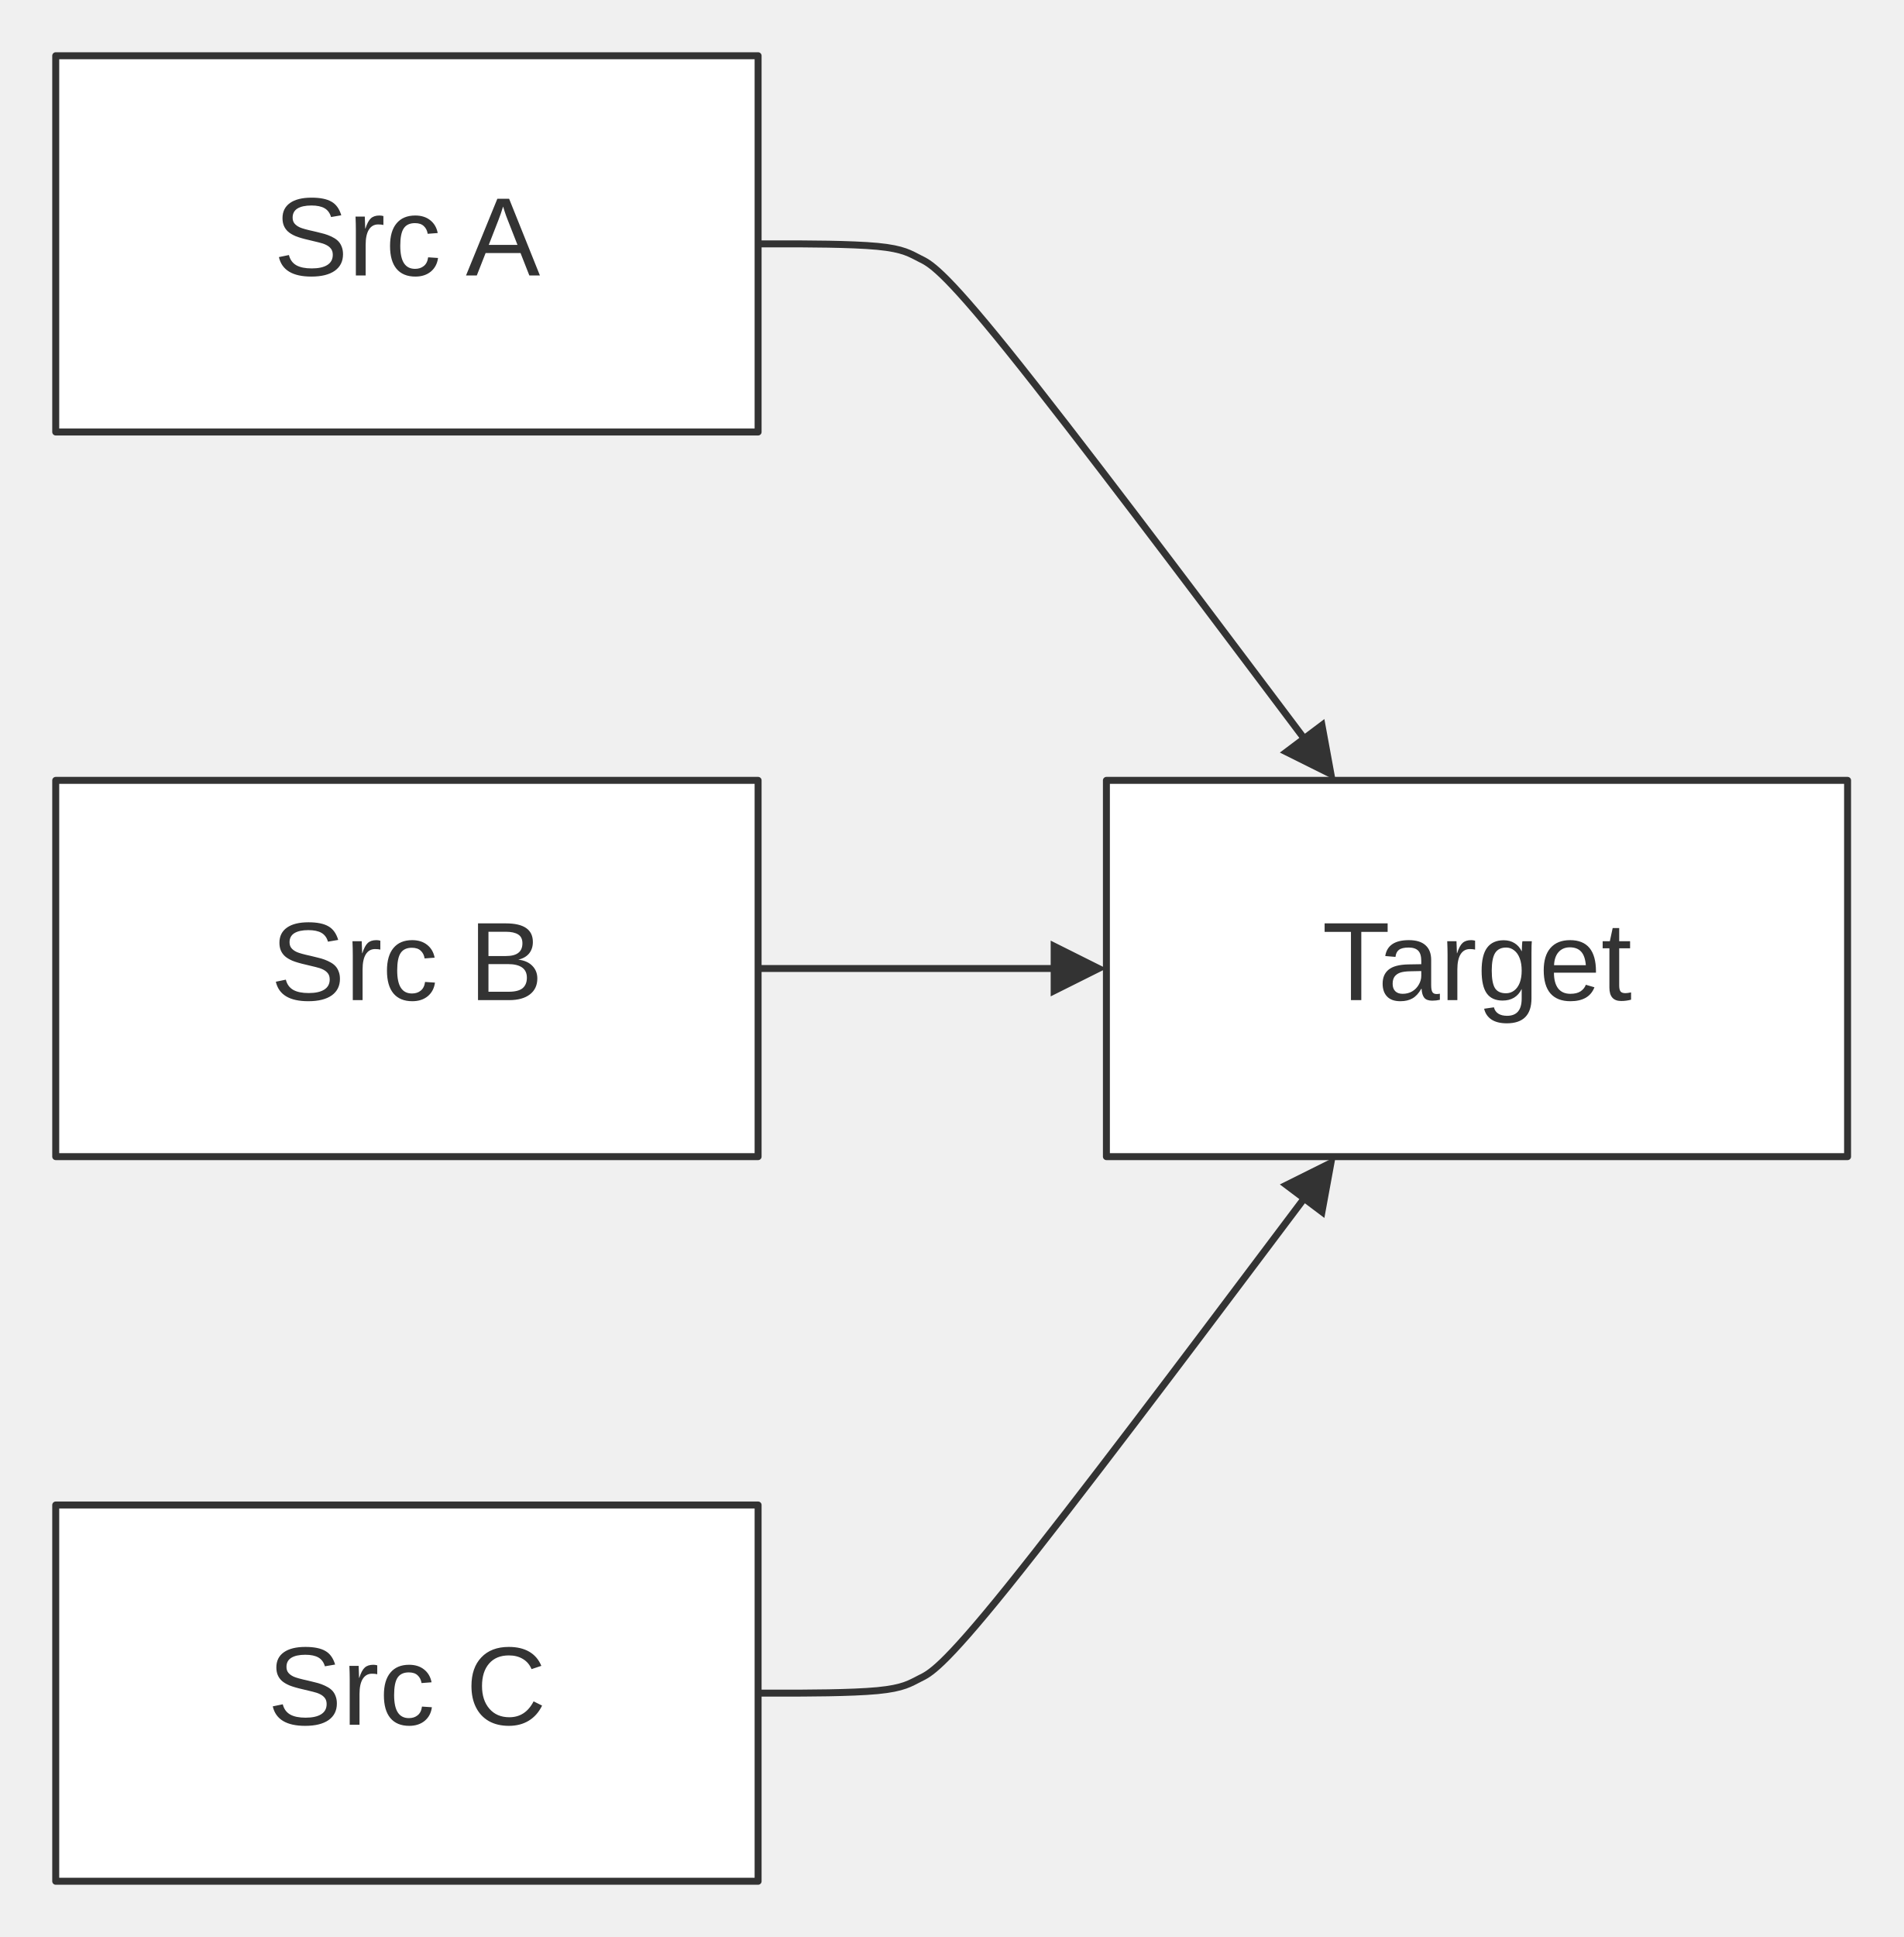
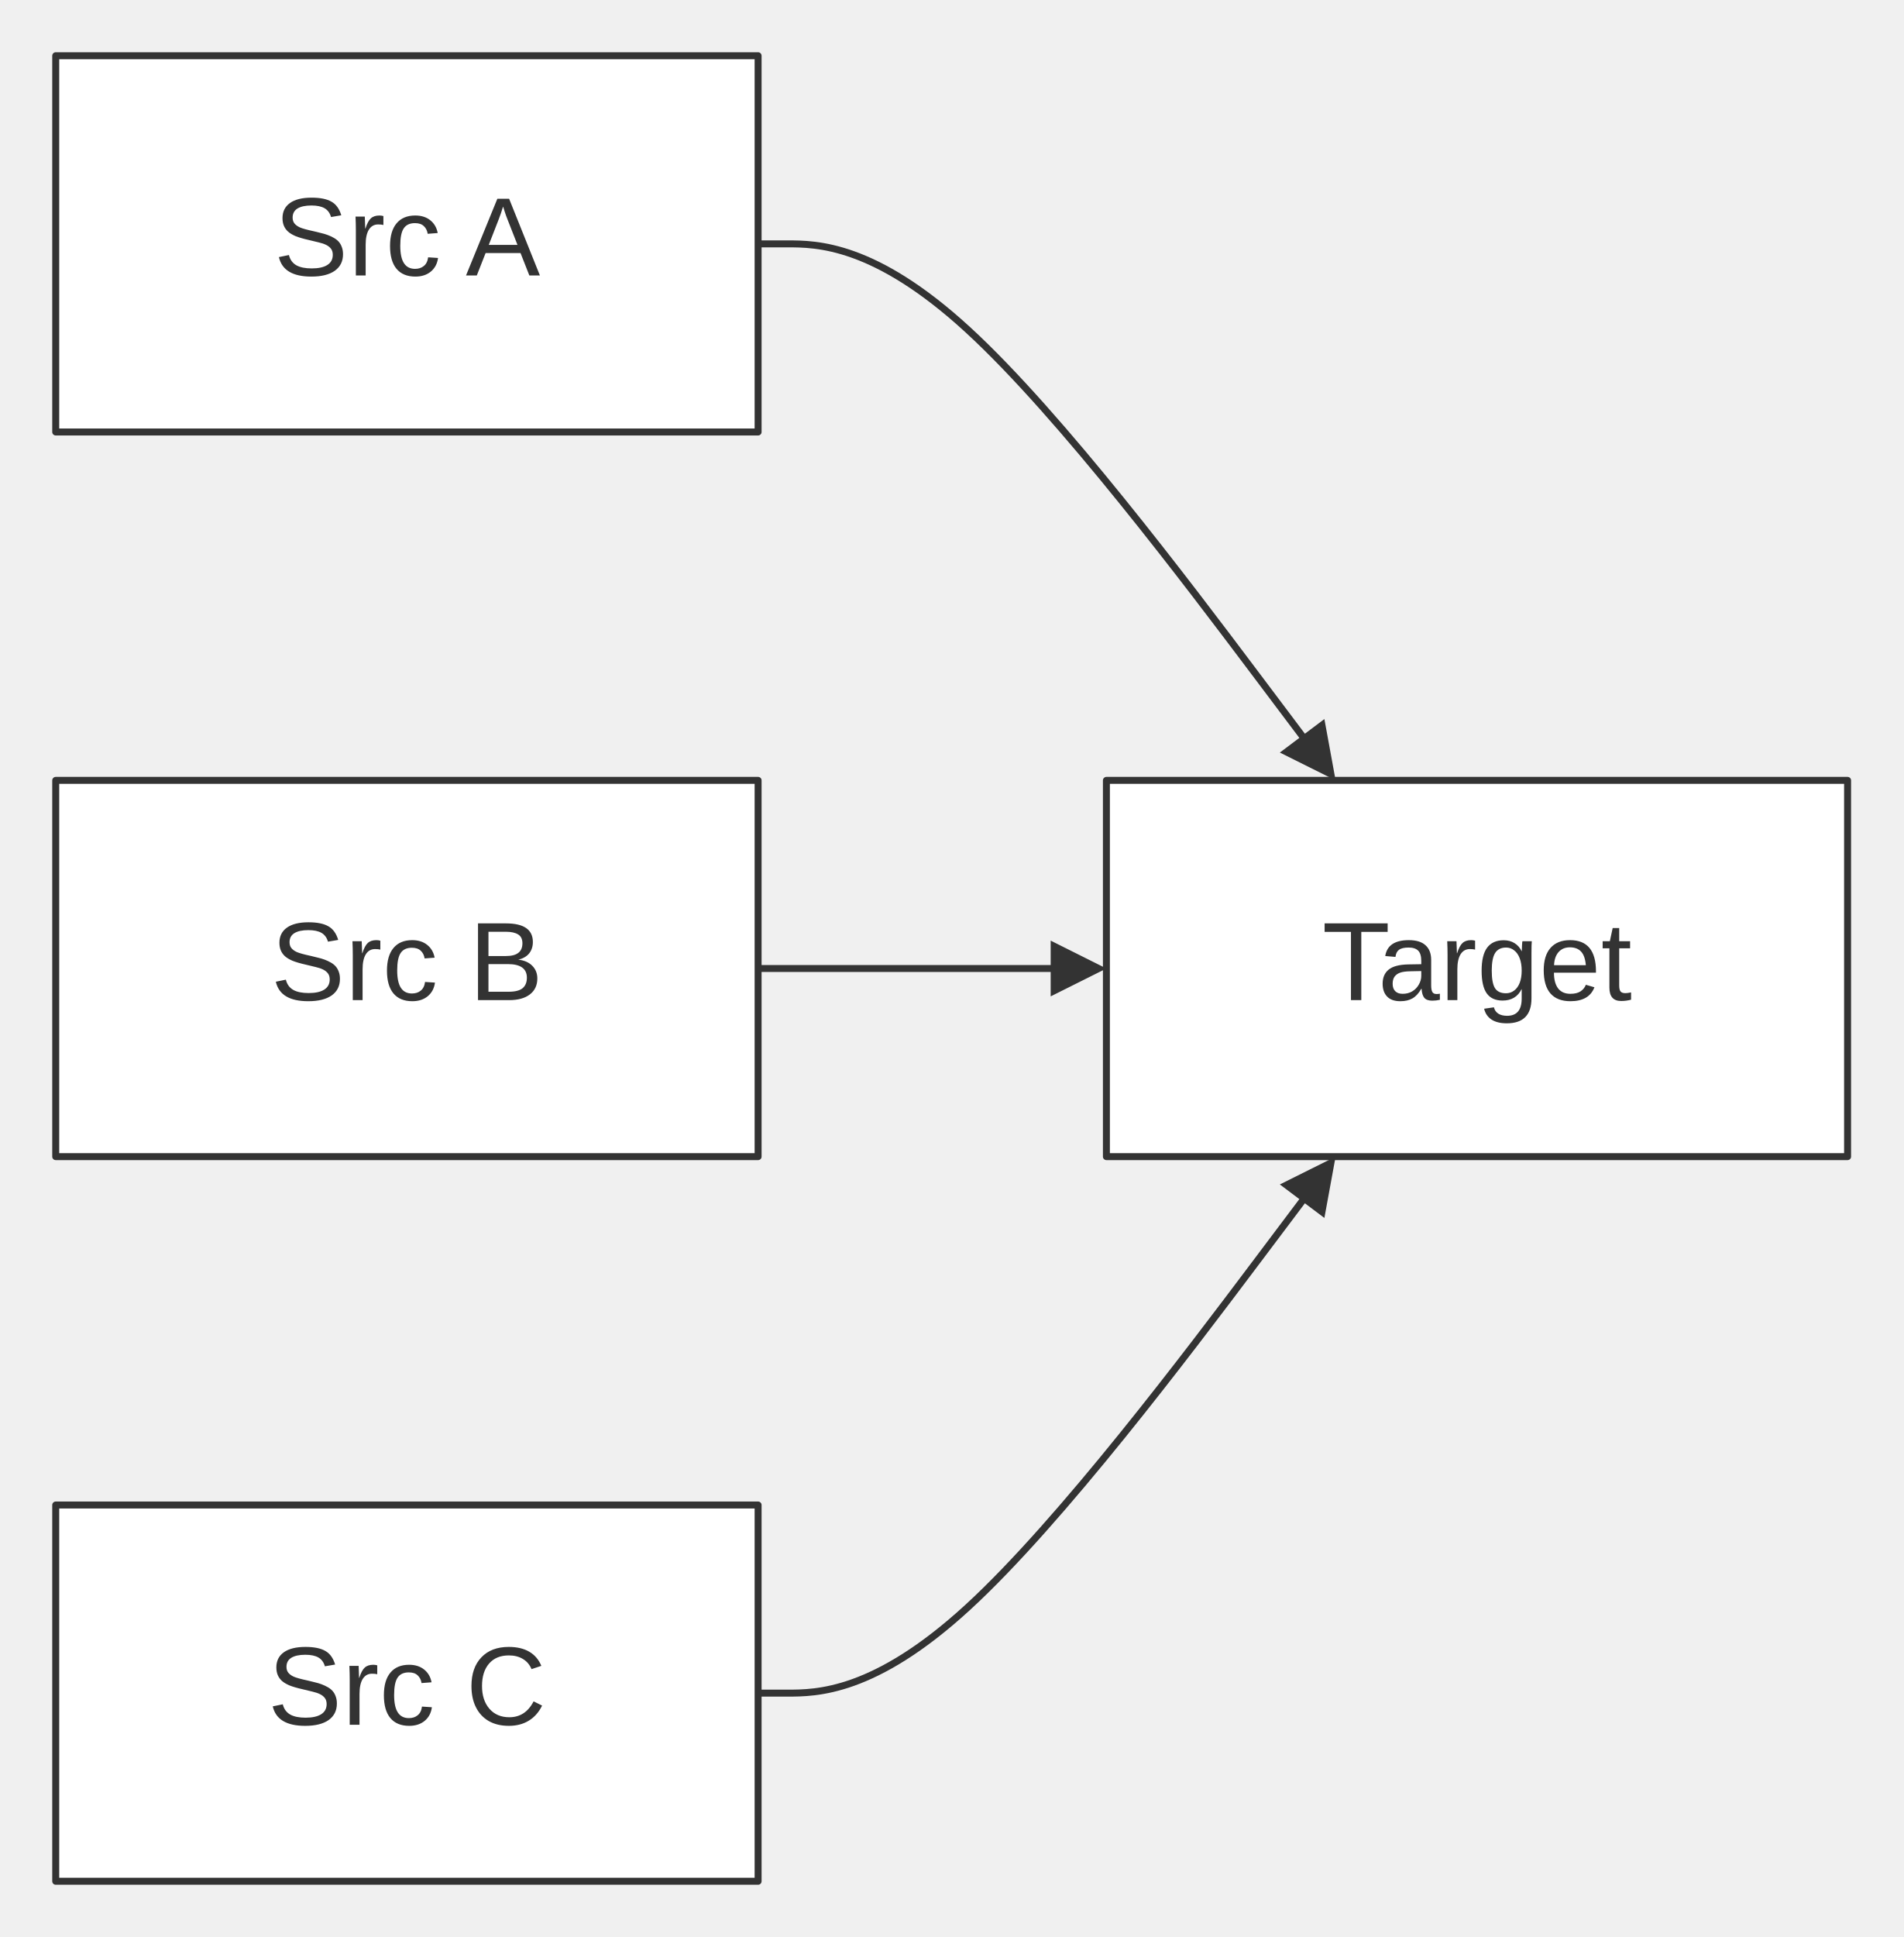
<svg xmlns="http://www.w3.org/2000/svg" width="100%" viewBox="0 0 273.23 278.00" style="max-width: 273.23px; background-color: transparent;" font-family="&quot;trebuchet ms&quot;, verdana, arial, sans-serif" font-size="16.00">
  <defs>
    <marker id="arrowhead" viewBox="0 0 10.00 10.00" refX="5.00" refY="5.00" markerWidth="8.00" markerHeight="8.00" orient="auto-start-reverse" markerUnits="userSpaceOnUse">
      <path d="M 0 0 L 10.00 5.00 L 0 10.00 z" fill="#333" />
    </marker>
    <marker id="crosshead" viewBox="0 0 11.00 11.00" refX="12.00" refY="5.20" markerWidth="11.00" markerHeight="11.00" orient="auto-start-reverse" markerUnits="userSpaceOnUse">
      <path d="M 1,1 l 9,9 M 10,1 l -9,9" stroke="#333" stroke-width="2" />
    </marker>
    <marker id="circlehead" viewBox="0 0 10.00 10.00" refX="11.00" refY="5.00" markerWidth="11.00" markerHeight="11.00" orient="auto-start-reverse" markerUnits="userSpaceOnUse">
      <circle cx="5" cy="5" r="5" stroke="#333" stroke-width="1" fill="#333" />
    </marker>
  </defs>
  <g transform="translate(0.00,0.00)">
    <g class="edgePaths">
-       <path d="M108.83,35.00 L112.17,35.00 C115.50,35.00 122.17,35.00 125.97,35.36 C129.77,35.72 130.72,36.45 132.05,37.11 C133.39,37.78 135.11,38.39 144.72,50.33 C154.33,62.27 171.83,85.53 180.58,97.17 L189.33,108.80" stroke="#333" stroke-width="1.00" fill="none" stroke-linecap="round" stroke-linejoin="round" marker-end="url(#arrowhead)" />
+       <path d="M108.83,35.00 L113.00,35.00 C117.17,35.00 125.50,35.00 138.91,47.30 C152.33,59.60 170.83,84.20 180.08,96.50 L189.33,108.80" stroke="#333" stroke-width="1.00" fill="none" stroke-linecap="round" stroke-linejoin="round" marker-end="url(#arrowhead)" />
      <path d="M108.83,139.00 L113.00,139.00 C117.17,139.00 125.50,139.00 133.17,139.00 C140.83,139.00 147.83,139.00 151.33,139.00 L154.83,139.00" stroke="#333" stroke-width="1.00" fill="none" stroke-linecap="round" stroke-linejoin="round" marker-end="url(#arrowhead)" />
-       <path d="M108.83,243.00 L112.17,243.00 C115.50,243.00 122.17,243.00 125.97,242.64 C129.77,242.28 130.72,241.55 132.05,240.89 C133.39,240.22 135.11,239.61 144.72,227.67 C154.33,215.73 171.83,192.47 180.58,180.83 L189.33,169.20" stroke="#333" stroke-width="1.00" fill="none" stroke-linecap="round" stroke-linejoin="round" marker-end="url(#arrowhead)" />
+       <path d="M108.83,243.00 L113.00,243.00 C117.17,243.00 125.50,243.00 138.91,230.70 C152.33,218.40 170.83,193.80 180.08,181.50 L189.33,169.20" stroke="#333" stroke-width="1.00" fill="none" stroke-linecap="round" stroke-linejoin="round" marker-end="url(#arrowhead)" />
    </g>
    <g class="edgeLabels">
    </g>
    <g class="nodes">
      <rect x="8.00" y="8.00" width="100.83" height="54.00" fill="white" stroke="#333" stroke-width="1.00" stroke-linejoin="round" />
      <text x="58.42" y="35.00" text-anchor="middle" dominant-baseline="middle" fill="#333">Src A</text>
      <rect x="8.00" y="112.00" width="100.83" height="54.00" fill="white" stroke="#333" stroke-width="1.00" stroke-linejoin="round" />
      <text x="58.42" y="139.00" text-anchor="middle" dominant-baseline="middle" fill="#333">Src B</text>
      <rect x="8.00" y="216.00" width="100.83" height="54.00" fill="white" stroke="#333" stroke-width="1.00" stroke-linejoin="round" />
      <text x="58.42" y="243.00" text-anchor="middle" dominant-baseline="middle" fill="#333">Src C</text>
      <rect x="158.83" y="112.00" width="106.40" height="54.00" fill="white" stroke="#333" stroke-width="1.00" stroke-linejoin="round" />
      <text x="212.03" y="139.00" text-anchor="middle" dominant-baseline="middle" fill="#333">Target</text>
    </g>
  </g>
</svg>
